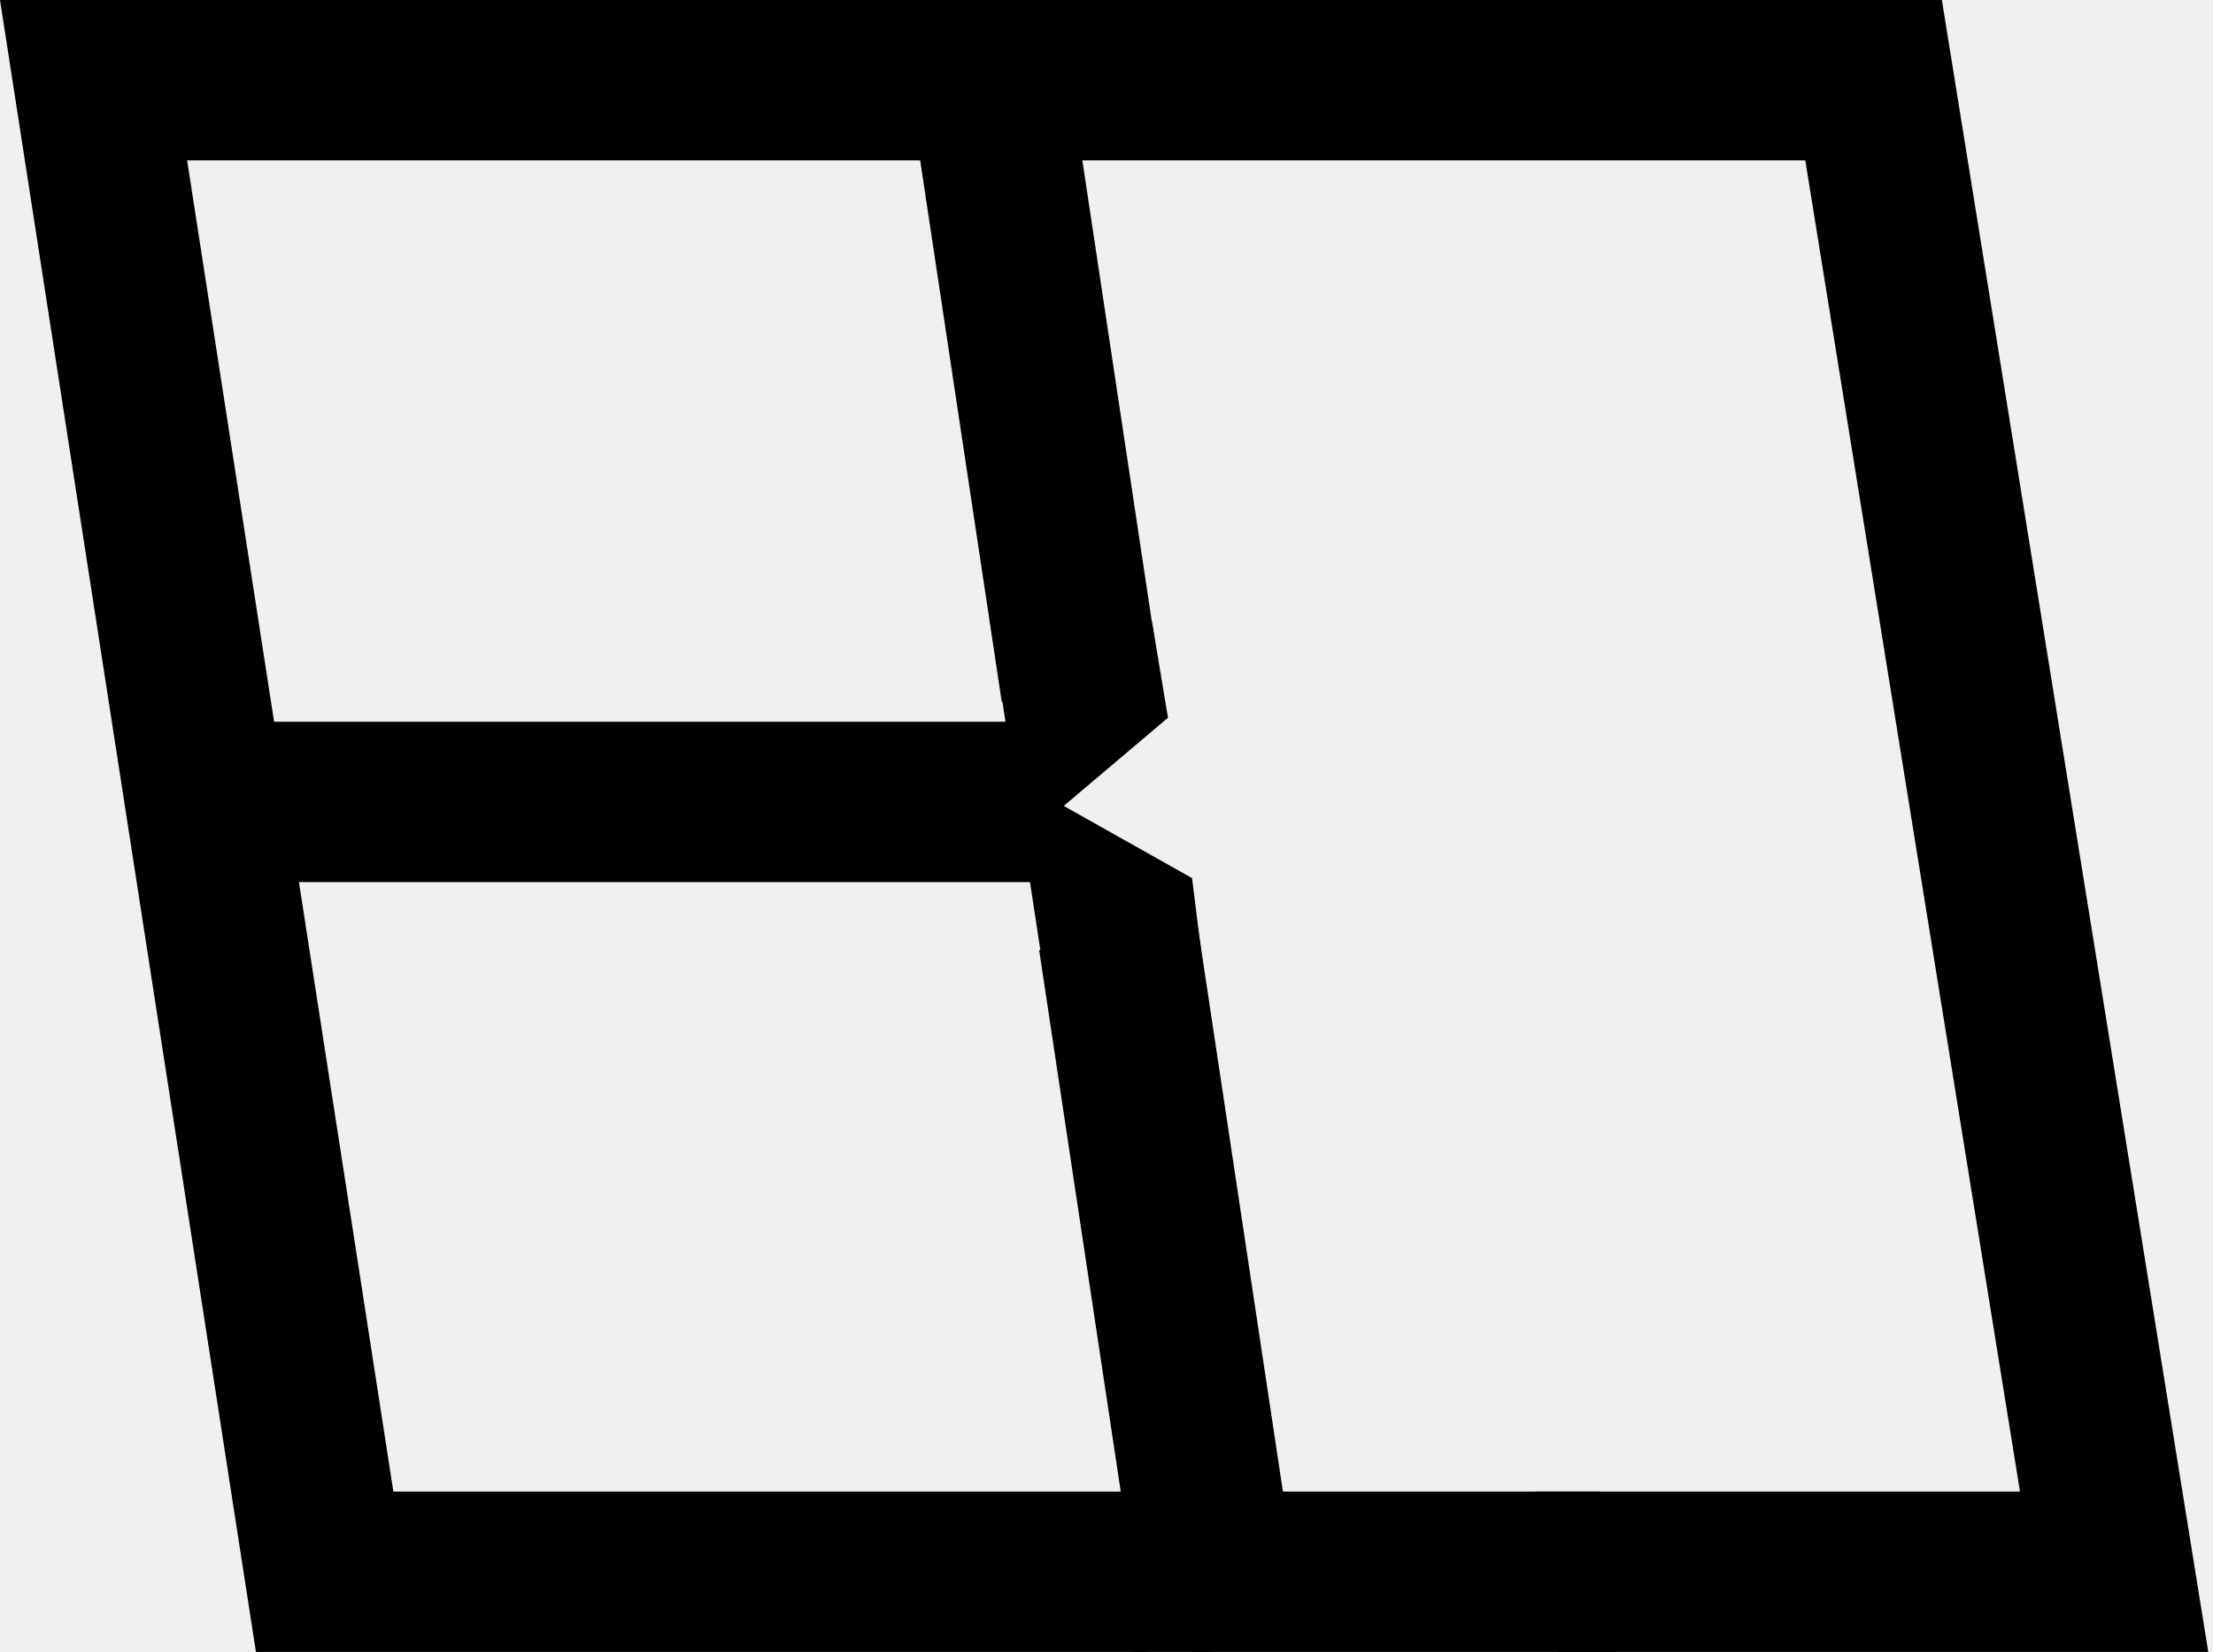
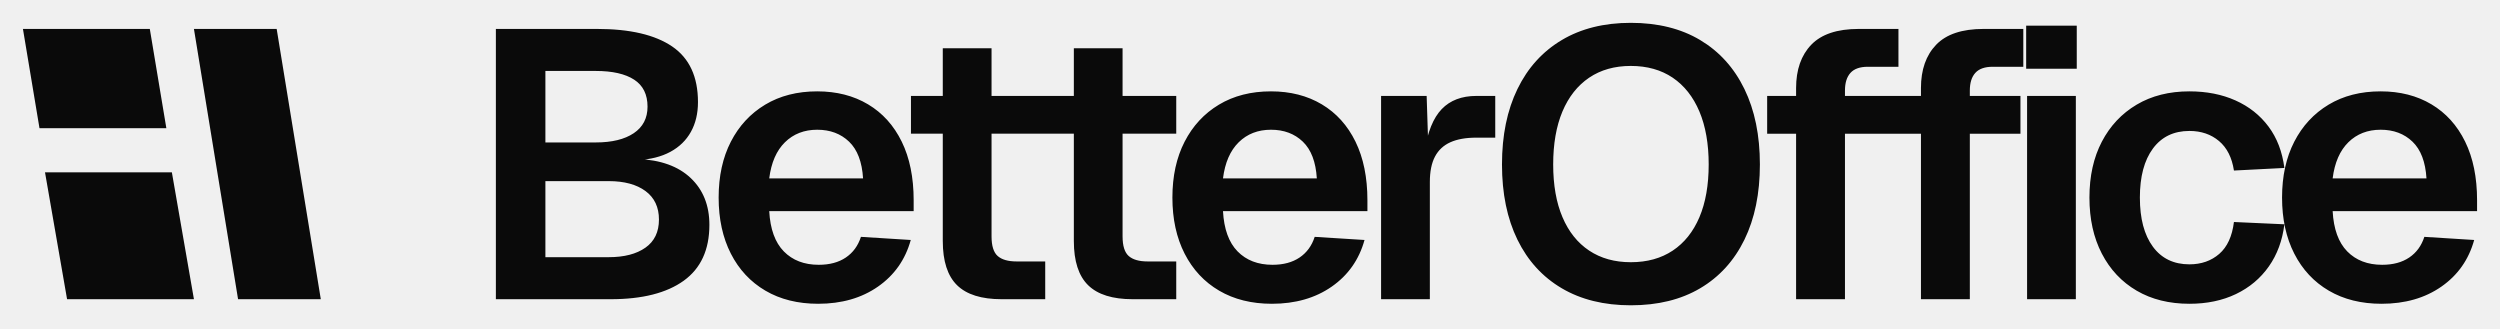
- <svg xmlns="http://www.w3.org/2000/svg" width="276" height="206" viewBox="0 0 276 206" fill="none">
-   <path d="M130.19 13.5L130.273 14.5H128.323L126.99 13.5H130.19Z" stroke="black" stroke-width="5" stroke-linecap="round" />
-   <path d="M197.227 188.5L198.727 203.5H196.643L194.393 188.5H197.227Z" stroke="black" stroke-width="5" stroke-linecap="round" />
-   <mask id="path-3-inside-1_40_73" fill="white">
-     <path d="M151.169 206L153.169 193L140.169 195L141.169 206H151.169Z" />
-   </mask>
-   <path d="M153.169 193L172.936 196.041L177.083 169.086L150.128 173.233L153.169 193ZM151.169 206V226H168.327L170.936 209.041L151.169 206ZM141.169 206L121.251 207.811L122.905 226H141.169V206ZM140.169 195L137.128 175.233L118.549 178.091L120.251 196.811L140.169 195ZM153.169 193L133.401 189.959L131.401 202.959L151.169 206L170.936 209.041L172.936 196.041L153.169 193ZM151.169 206V186H141.169V206V226H151.169V206ZM141.169 206L161.087 204.189L160.087 193.189L140.169 195L120.251 196.811L121.251 207.811L141.169 206ZM140.169 195L143.21 214.767L156.21 212.767L153.169 193L150.128 173.233L137.128 175.233L140.169 195Z" fill="black" mask="url(#path-3-inside-1_40_73)" />
-   <path d="M151.169 194.5L139.491 117M123.669 12L134.82 86" stroke="black" stroke-width="20" />
-   <path d="M132.49 100L32.49 100" stroke="black" stroke-width="20" />
-   <path d="M116.49 10H11.669L40.49 196H143.169" stroke="black" stroke-width="20" />
-   <path d="M114.669 10H233.669L263.669 196H148.669" stroke="black" stroke-width="20" />
-   <mask id="path-9-inside-2_40_73" fill="white">
-     <path d="M163.49 3.05176e-05H166.99L166.49 20L163.49 3.05176e-05Z" />
-   </mask>
-   <path d="M166.99 3.05176e-05L171.988 0.125L172.116 -5H166.99V3.05176e-05ZM163.49 3.05176e-05V-5H157.684L158.545 0.742L163.49 3.05176e-05ZM166.49 20L161.545 20.742L171.488 20.125L166.49 20ZM166.99 3.05176e-05V-5H163.49V3.05176e-05V5H166.99V3.05176e-05ZM163.49 3.05176e-05L158.545 0.742L161.545 20.742L166.49 20L171.434 19.258L168.434 -0.742L163.49 3.05176e-05ZM166.49 20L171.488 20.125L171.988 0.125L166.99 3.05176e-05L161.991 -0.125L161.491 19.875L166.49 20Z" fill="black" mask="url(#path-9-inside-2_40_73)" />
-   <path d="M120.99 11.95V13.5H117.99V5.093L120.99 11.95Z" stroke="black" stroke-width="5" stroke-linecap="round" />
-   <mask id="path-12-inside-3_40_73" fill="white">
-     <path d="M126.169 95L124.169 82L143.669 77.5L145.669 89.5L132.669 100.5L148.669 109.5L150.169 121.5L130.669 124.5L126.169 95Z" />
-   </mask>
-   <path d="M124.169 82L119.672 62.512L101.578 66.688L104.401 85.041L124.169 82ZM126.169 95L145.94 91.984L145.938 91.971L145.936 91.959L126.169 95ZM130.669 124.5L110.898 127.516L113.917 147.312L133.71 144.267L130.669 124.5ZM150.169 121.5L153.21 141.267L172.426 138.311L170.014 119.019L150.169 121.5ZM148.669 109.5L168.514 107.019L167.264 97.013L158.474 92.069L148.669 109.5ZM132.669 100.5L119.75 85.232L97.78 103.822L122.864 117.932L132.669 100.5ZM145.669 89.5L158.588 104.768L167.266 97.425L165.397 86.212L145.669 89.5ZM143.669 77.5L163.397 74.212L159.9 53.229L139.172 58.012L143.669 77.5ZM124.169 82L104.401 85.041L106.401 98.041L126.169 95L145.936 91.959L143.936 78.959L124.169 82ZM126.169 95L106.398 98.016L110.898 127.516L130.669 124.5L150.44 121.484L145.94 91.984L126.169 95ZM130.669 124.5L133.71 144.267L153.21 141.267L150.169 121.5L147.128 101.733L127.628 104.733L130.669 124.5ZM150.169 121.5L170.014 119.019L168.514 107.019L148.669 109.5L128.823 111.981L130.323 123.981L150.169 121.5ZM148.669 109.5L158.474 92.069L142.474 83.069L132.669 100.5L122.864 117.932L138.864 126.932L148.669 109.5ZM132.669 100.5L145.588 115.768L158.588 104.768L145.669 89.5L132.75 74.232L119.75 85.232L132.669 100.5ZM145.669 89.5L165.397 86.212L163.397 74.212L143.669 77.5L123.941 80.788L125.941 92.788L145.669 89.5ZM143.669 77.5L139.172 58.012L119.672 62.512L124.169 82L128.666 101.488L148.166 96.988L143.669 77.5Z" fill="black" mask="url(#path-12-inside-3_40_73)" />
+ <svg xmlns="http://www.w3.org/2000/svg" viewBox="-60 -76 6566.9 862" width="487.6" height="64">
+   <g fill="#0a0a0a">
+     <g transform="translate(-72.4 -101.4) scale(14.4898)">
+       <path d="M5 7 H28 L31 25 H8 Z" />
+       <path d="M9 33 H32 L36 56 H13 Z" />
+       <path d="M36 7 H51 L59 56 H44 Z" />
+     </g>
+     <path d="M1242.4 710V0H1508Q1638 0 1705.7 46.2Q1773.3 92.4 1773.3 192.2Q1773.3 237 1754.7 270.4Q1736.1 303.8 1700.7 322.9Q1665.3 342 1615.5 344.4L1614.9 341.6Q1705.1 345.2 1754.2 391.7Q1803.3 438.2 1803.3 514.6Q1803.3 612.8 1735.9 661.4Q1668.4 710 1544 710ZM1372.5 599.6H1538.8Q1599.8 599.6 1635.3 574.6Q1670.8 549.6 1670.8 500.8Q1670.8 452 1635.5 425.9Q1600.2 399.8 1538.8 399.8H1372.5ZM1372.5 298.2H1504.8Q1568.4 298.2 1604.6 273.9Q1640.8 249.6 1640.8 204.2Q1640.8 156.2 1605.7 133.3Q1570.6 110.4 1504.8 110.4H1372.5ZM2089 722Q2009.2 722 1950.5 687.6Q1891.8 653.2 1859.7 590.3Q1827.6 527.4 1827.6 443Q1827.6 358.6 1859.7 296.2Q1891.8 233.8 1949.9 198.9Q2008 164 2086.6 164Q2162.9 164 2220.1 198.1Q2277.3 232.2 2308.6 296.2Q2339.9 360.2 2339.9 450V478.6H1960.5Q1964.3 549.2 1998.8 584.4Q2033.3 619.6 2090.6 619.6Q2133.4 619.6 2161.7 600.5Q2190 581.4 2201.4 546.2L2332.3 554.4Q2310.9 631.8 2246.2 676.9Q2181.5 722 2089 722ZM1960.5 392.6H2207Q2203 327.6 2170.3 296.2Q2137.6 264.8 2086.6 264.8Q2035.3 264.8 2001.8 297.7Q1968.3 330.6 1960.5 392.6ZM2571 710Q2491.4 710 2453.9 673.2Q2416.4 636.4 2416.4 557.2V50.8H2544.5V544.8Q2544.5 582.4 2560.7 596.6Q2576.9 610.8 2610.3 610.8H2685.5V710ZM2332.8 275.2V176H2685.5V275.2ZM2915.3 710Q2835.7 710 2798.2 673.2Q2760.7 636.4 2760.7 557.2V50.8H2888.7V544.8Q2888.7 582.4 2904.9 596.6Q2921.1 610.8 2954.5 610.8H3029.7V710ZM2677.1 275.2V176H3029.7V275.2ZM3281 722Q3201.2 722 3142.5 687.6Q3083.8 653.2 3051.7 590.3Q3019.6 527.4 3019.6 443Q3019.6 358.6 3051.7 296.2Q3083.8 233.8 3141.9 198.9Q3200 164 3278.6 164Q3354.9 164 3412.1 198.1Q3469.3 232.2 3500.6 296.2Q3531.9 360.2 3531.9 450V478.6H3152.5Q3156.3 549.2 3190.8 584.4Q3225.3 619.6 3282.6 619.6Q3325.4 619.6 3353.7 600.5Q3382 581.4 3393.4 546.2L3524.3 554.4Q3502.9 631.8 3438.2 676.9Q3373.5 722 3281 722ZM3152.5 392.6H3399Q3395 327.6 3362.3 296.2Q3329.6 264.8 3278.6 264.8Q3227.3 264.8 3193.8 297.7Q3160.3 330.6 3152.5 392.6ZM3567.8 710V176H3687.5L3692.3 324.4L3681.9 321.8Q3693.9 245 3727.2 210.5Q3760.5 176 3818.1 176H3867.7V285.6H3817.9Q3776.7 285.6 3749.8 297.7Q3722.9 309.8 3709.4 335.3Q3695.9 360.8 3695.9 402.4V710ZM4223.9 726Q4118.4 726 4042.5 681.3Q3966.6 636.6 3926 553.6Q3885.4 470.6 3885.4 356Q3885.4 241.4 3926 157.9Q3966.6 74.4 4042.5 29.2Q4118.3 -16 4223.8 -16Q4330.3 -16 4406 29.2Q4481.7 74.4 4522.3 157.9Q4562.9 241.4 4562.9 356Q4562.9 470.6 4522.3 553.6Q4481.7 636.6 4406 681.3Q4330.3 726 4223.9 726ZM4223.8 612.8Q4288.2 612.8 4334 582.3Q4379.7 551.9 4404.1 494.5Q4428.4 437.2 4428.4 356Q4428.4 274.8 4404 216.9Q4379.6 159.1 4333.9 128.1Q4288.1 97.2 4223.7 97.2Q4160.1 97.2 4114.3 128.1Q4068.6 159.1 4044.2 216.9Q4019.9 274.8 4019.9 356Q4019.9 437.2 4044.3 494.5Q4068.7 551.9 4114.4 582.3Q4160.2 612.8 4223.8 612.8ZM4658 710V155.4Q4658 83 4697.9 41.5Q4737.9 0 4822.4 0H4926.9V99.4H4846.4Q4815.4 99.4 4800.9 115.4Q4786.4 131.4 4786.4 161.9V710ZM4582 275.4V176H4919.4V275.4ZM4986 710V155.4Q4986 83 5026 41.5Q5065.9 0 5150.4 0H5254.9V99.4H5174.4Q5143.4 99.4 5128.9 115.4Q5114.4 131.4 5114.4 161.9V710ZM4910 275.4V176H5247.4V275.4ZM5264.8 710V176H5392.9V710ZM5262.4 104.6V-8.6H5395.3V104.6ZM5691.2 722Q5611.6 722 5552.7 687.6Q5493.8 653.2 5461.2 590.3Q5428.6 527.4 5428.6 443Q5428.6 358.6 5461.2 296.2Q5493.8 233.8 5552.7 198.9Q5611.6 164 5691.2 164Q5759.1 164 5812.4 187.9Q5865.7 211.8 5899.1 256.6Q5932.5 301.4 5940.7 365.2L5808.2 372Q5800.4 321 5769 294.5Q5737.6 268 5691.2 268Q5629.5 268 5595.3 314.3Q5561.1 360.6 5561.1 443Q5561.1 525.8 5595.3 572.1Q5629.5 618.4 5691.2 618.4Q5738 618.4 5769.6 591Q5801.2 563.6 5808.2 507.2L5940.7 513.2Q5932.9 577 5899.9 623.9Q5866.9 670.8 5813.6 696.4Q5760.3 722 5691.2 722ZM6196 722Q6116.2 722 6057.5 687.6Q5998.8 653.2 5966.7 590.3Q5934.6 527.4 5934.6 443Q5934.6 358.6 5966.7 296.2Q5998.8 233.8 6056.9 198.9Q6115 164 6193.6 164Q6269.9 164 6327.1 198.1Q6384.3 232.2 6415.6 296.2Q6446.9 360.2 6446.9 450V478.6H6067.5Q6071.3 549.2 6105.8 584.4Q6140.3 619.6 6197.6 619.6Q6240.4 619.6 6268.7 600.5Q6297 581.4 6308.4 546.2L6439.3 554.4Q6417.9 631.8 6353.2 676.9Q6288.5 722 6196 722ZM6067.5 392.6H6314Q6310 327.6 6277.3 296.2Q6244.6 264.8 6193.6 264.8Q6142.3 264.8 6108.8 297.7Q6075.3 330.6 6067.5 392.6Z" />
+   </g>
</svg>
